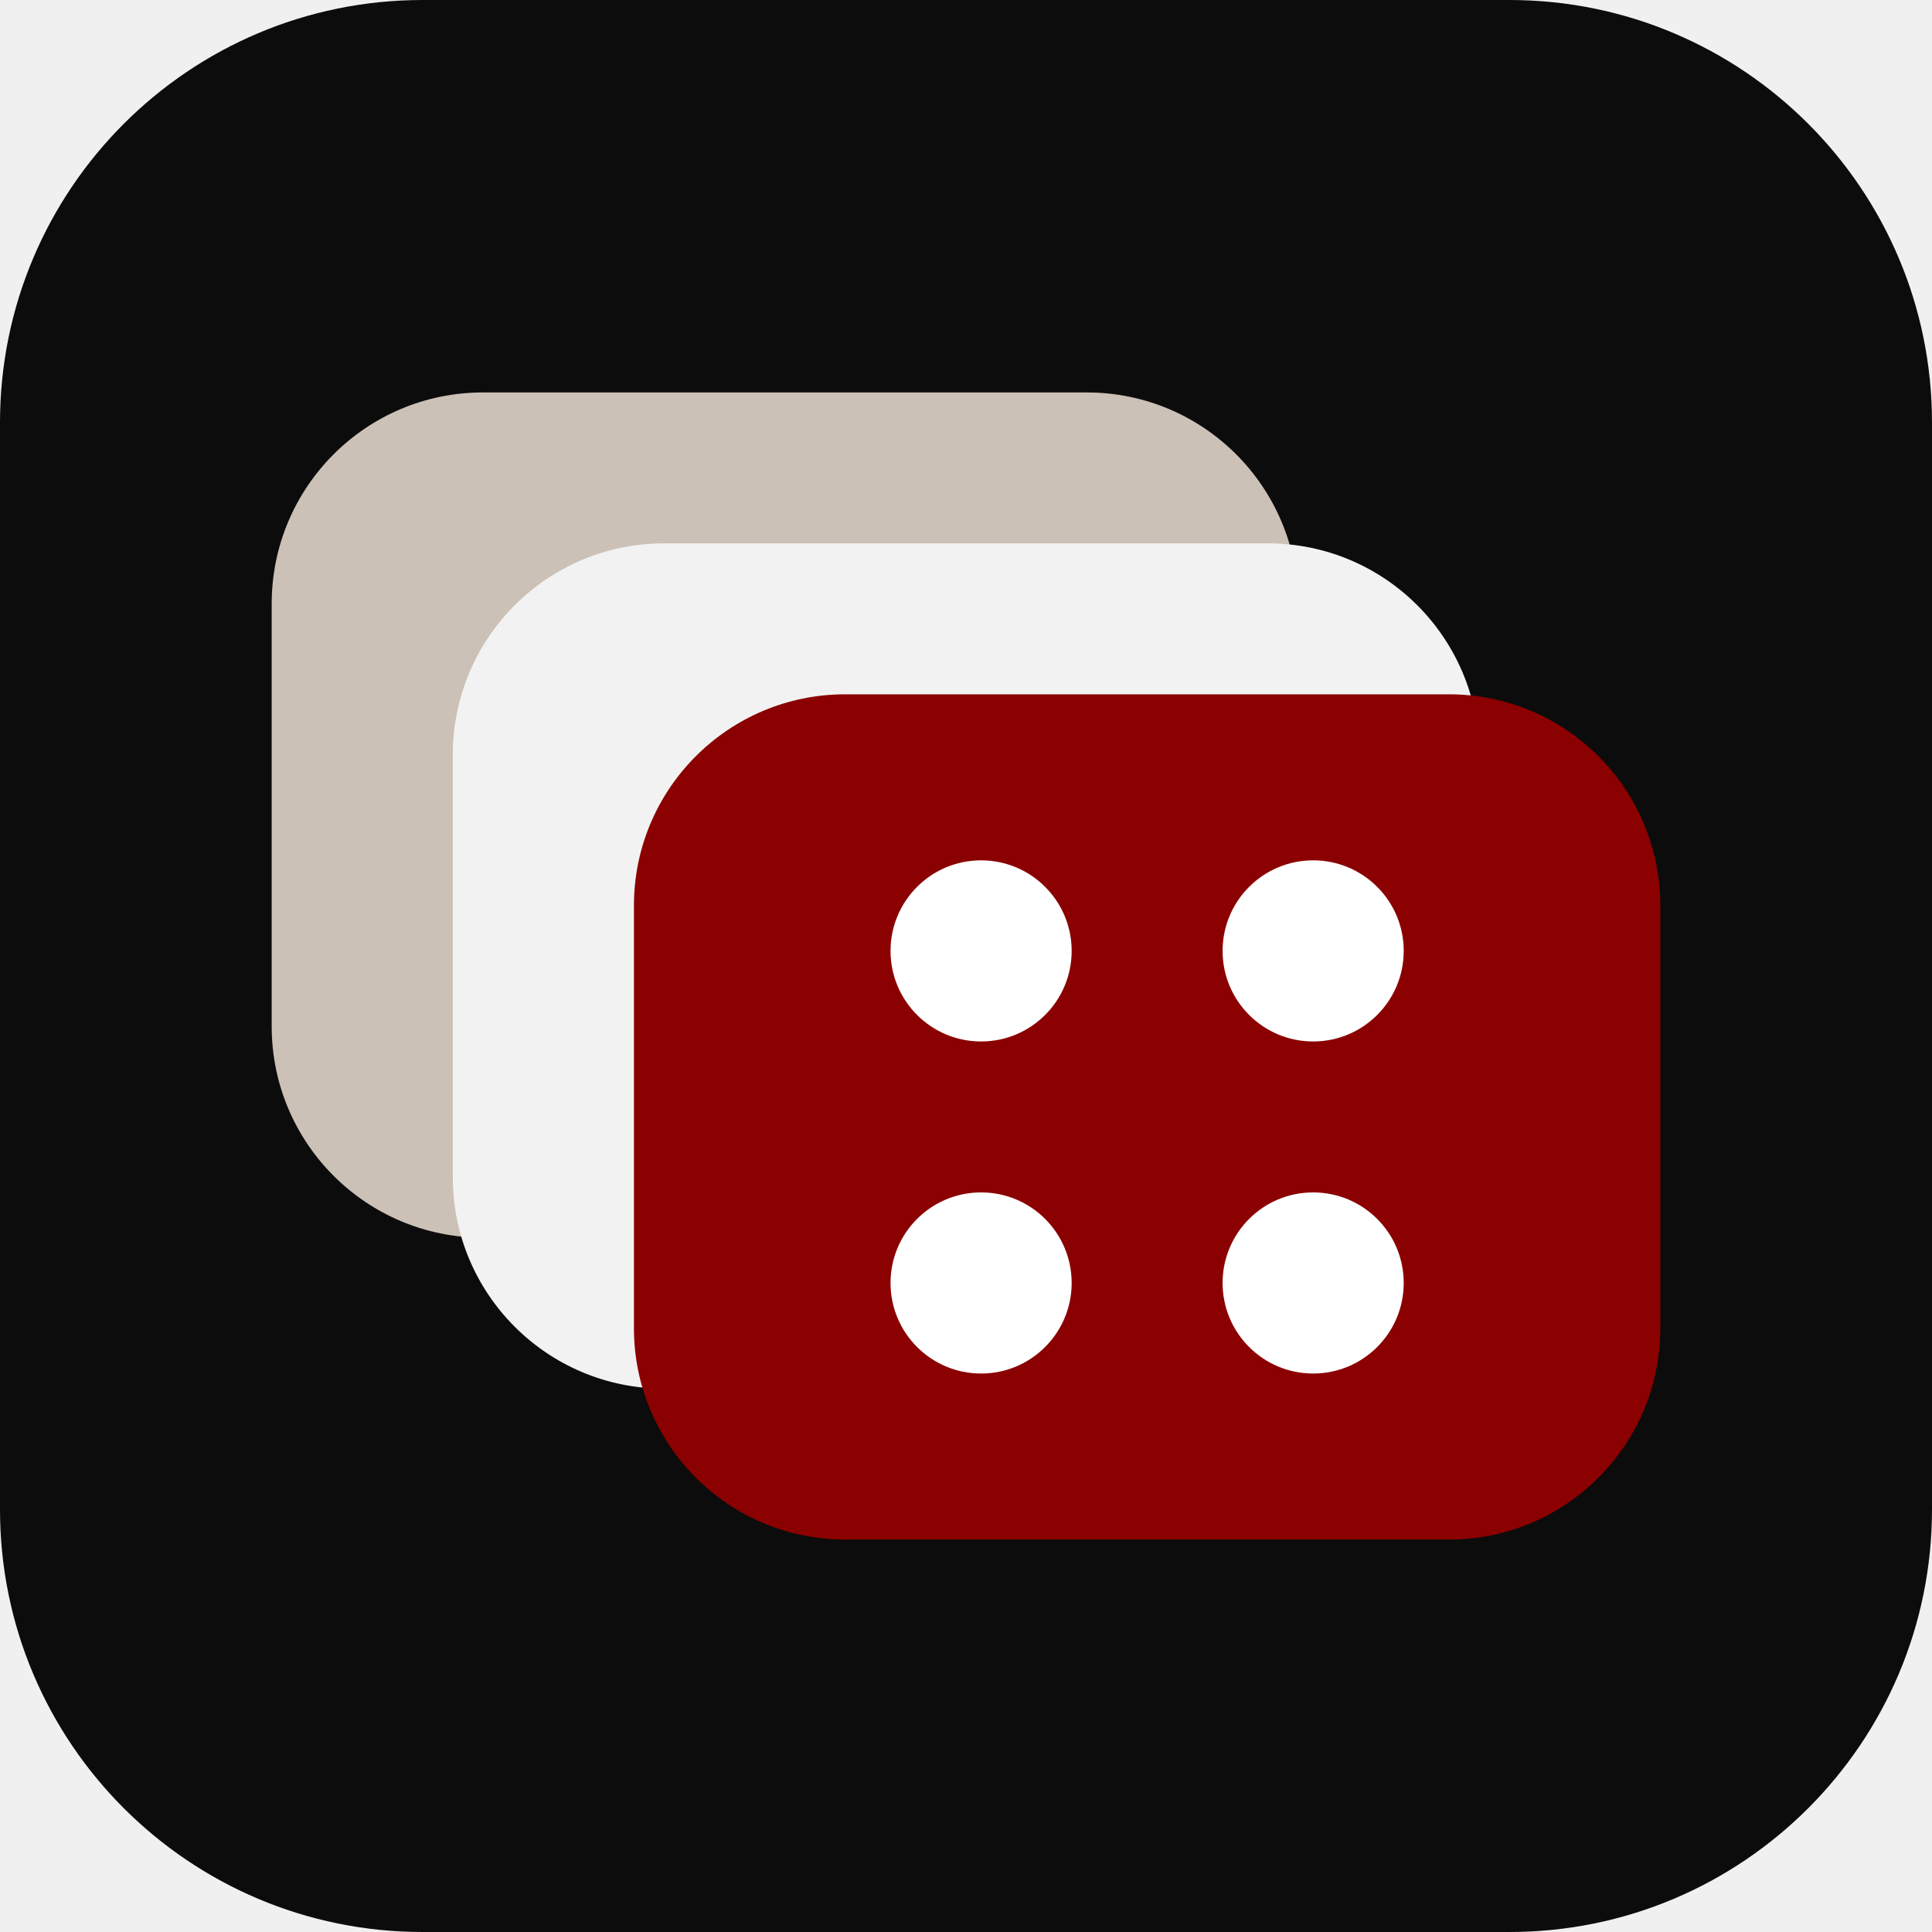
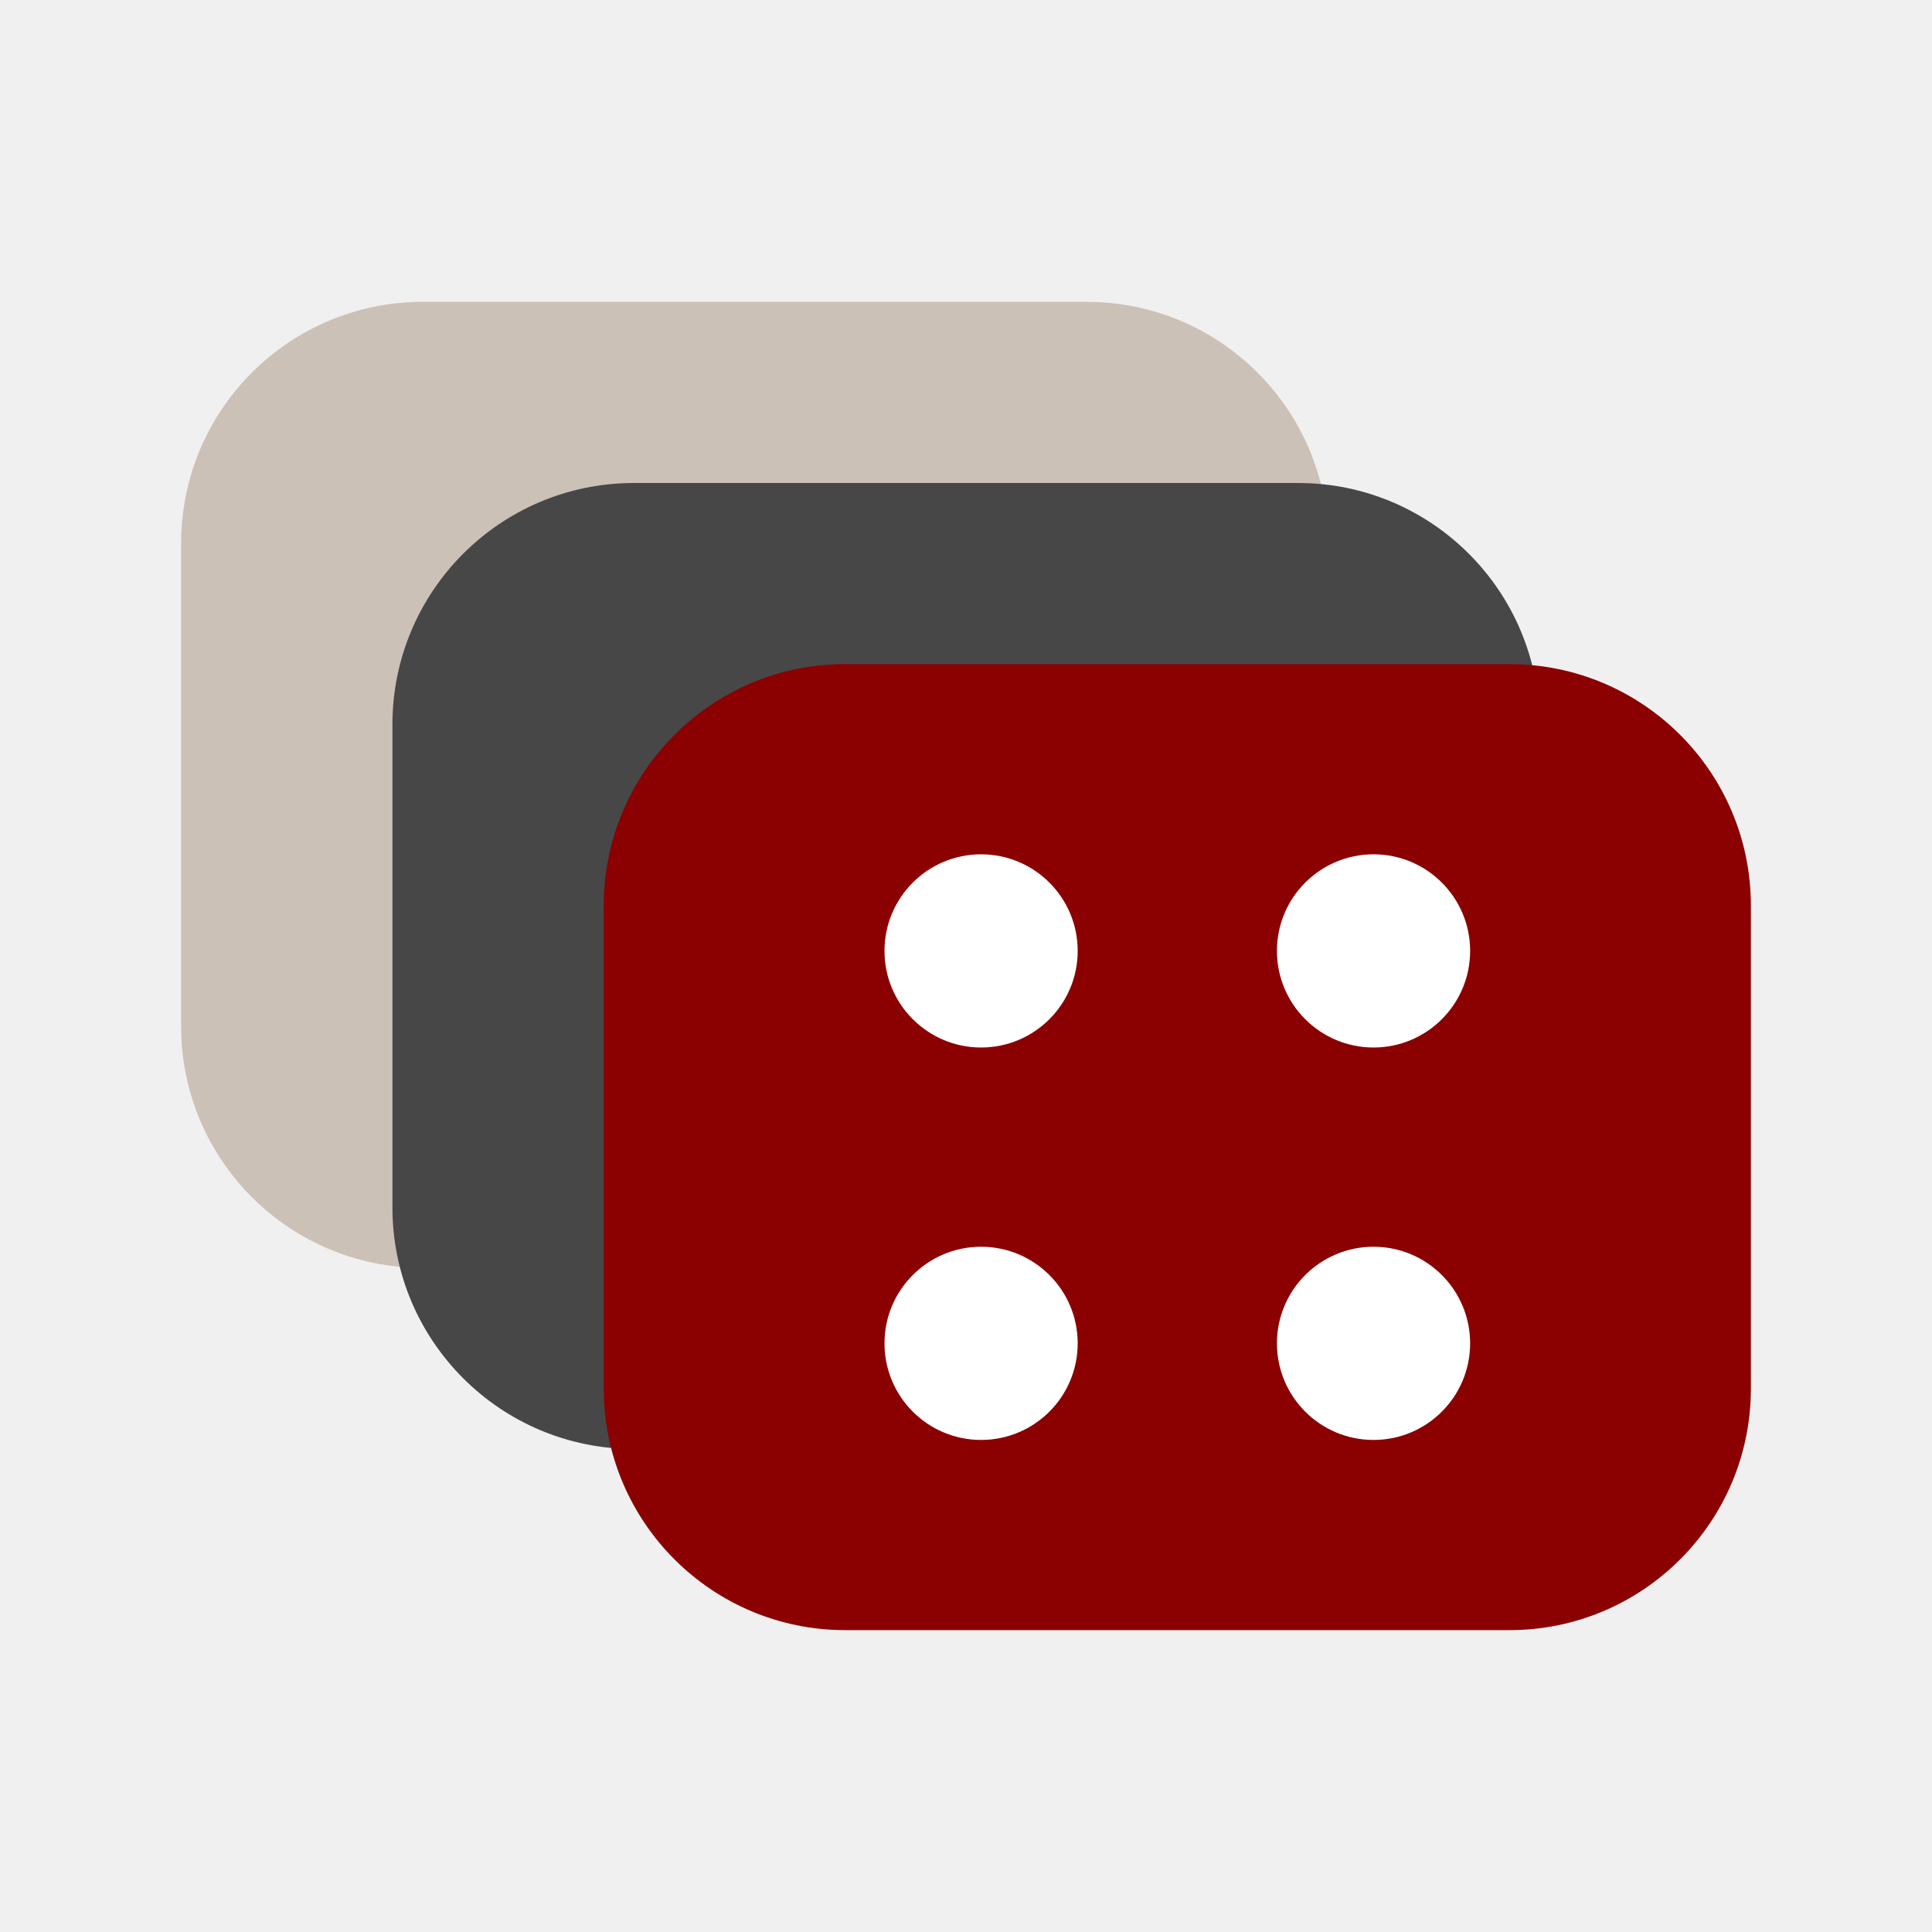
- <svg xmlns="http://www.w3.org/2000/svg" width="100%" viewBox="0 0 64 64" role="img" aria-label="Stylish PIM app icon">
-   <rect x="0" y="0" width="64" height="64" rx="14" fill="#0c0c0c" />
-   <rect x="9" y="13" width="34" height="28" rx="7" fill="#ccc1b6" />
-   <rect x="15" y="18" width="34" height="28" rx="7" fill="#f2f2f2" />
-   <rect x="21" y="23" width="34" height="28" rx="7" fill="#8b0000" />
-   <circle cx="32.5" cy="31.5" r="3.0" fill="#ffffff" />
-   <circle cx="43.5" cy="31.5" r="3.0" fill="#ffffff" />
-   <circle cx="32.5" cy="42.5" r="3.0" fill="#ffffff" />
-   <circle cx="43.5" cy="42.5" r="3.0" fill="#ffffff" />
+ <svg xmlns="http://www.w3.org/2000/svg" width="100%" viewBox="0 0 64 64" role="img" aria-label="Stylish PIM icono">
+   <rect x="6" y="10" width="38" height="32" rx="8" fill="#ccc1b6" />
+   <rect x="13" y="16" width="38" height="32" rx="8" fill="#474747" />
+   <rect x="20" y="22" width="38" height="32" rx="8" fill="#8b0000" />
+   <circle cx="32.5" cy="31.5" r="3.2" fill="#ffffff" />
+   <circle cx="45.5" cy="31.5" r="3.2" fill="#ffffff" />
+   <circle cx="32.5" cy="44.5" r="3.2" fill="#ffffff" />
+   <circle cx="45.5" cy="44.5" r="3.2" fill="#ffffff" />
</svg>
